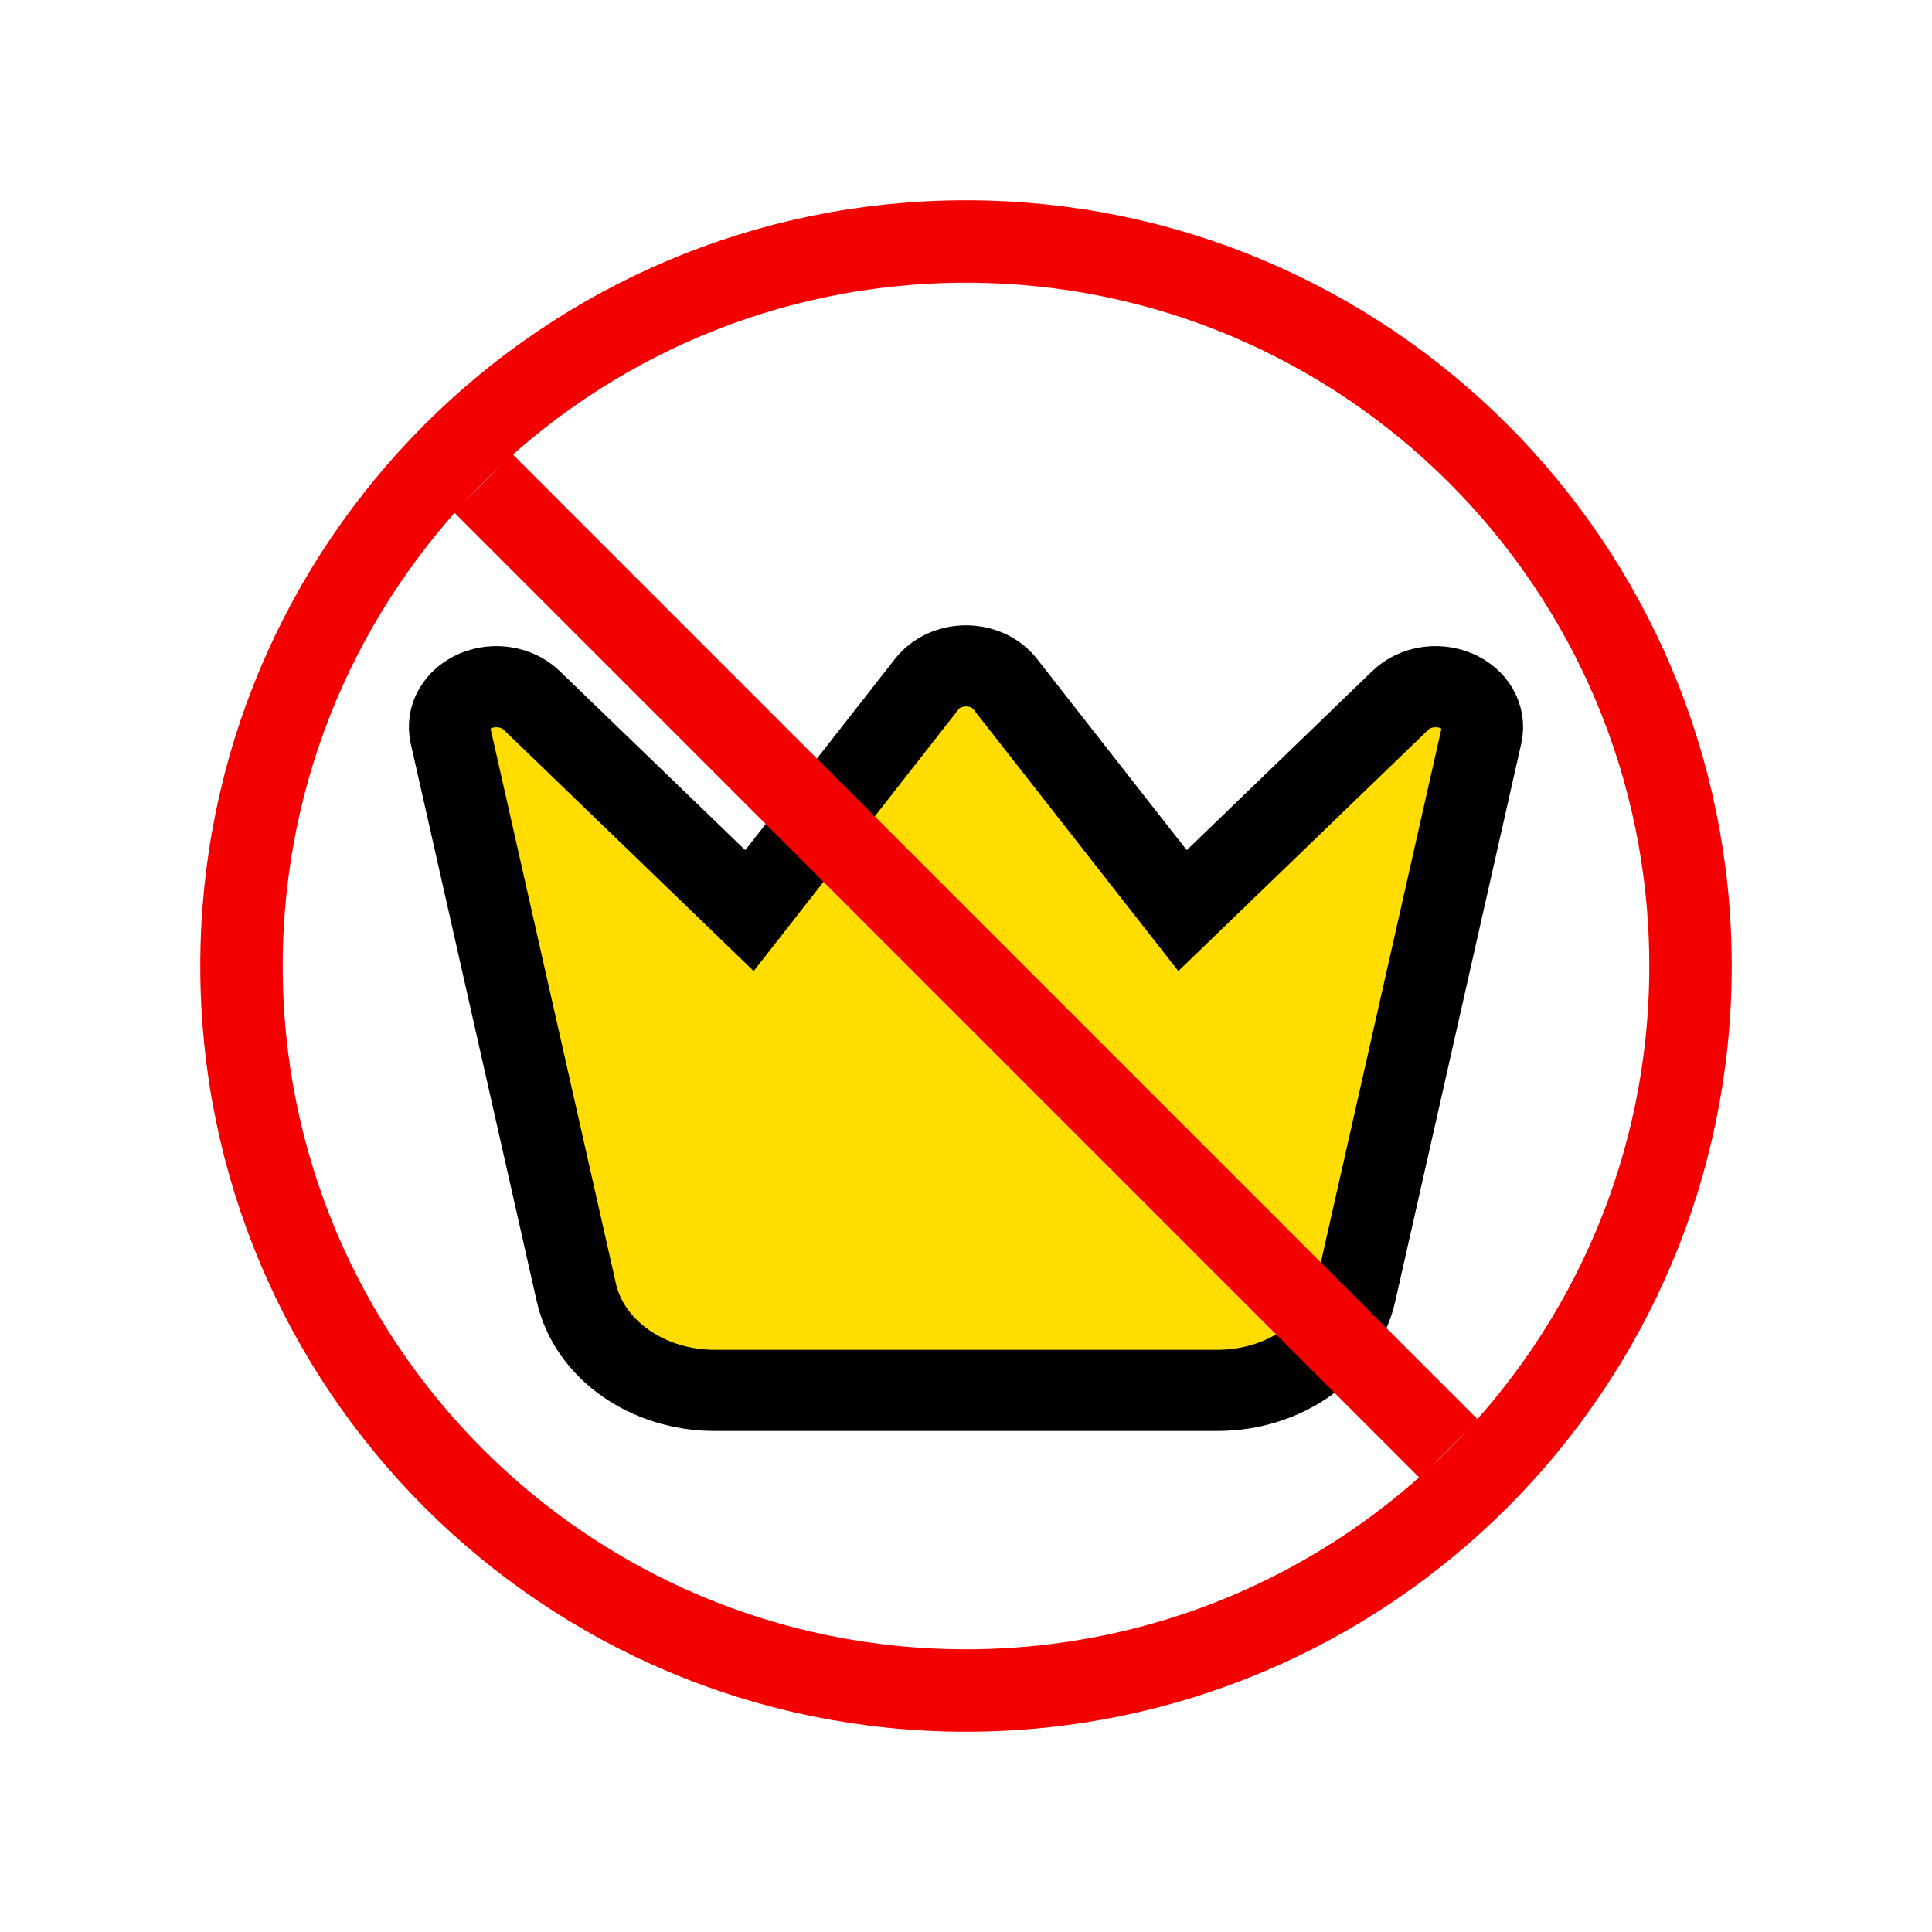
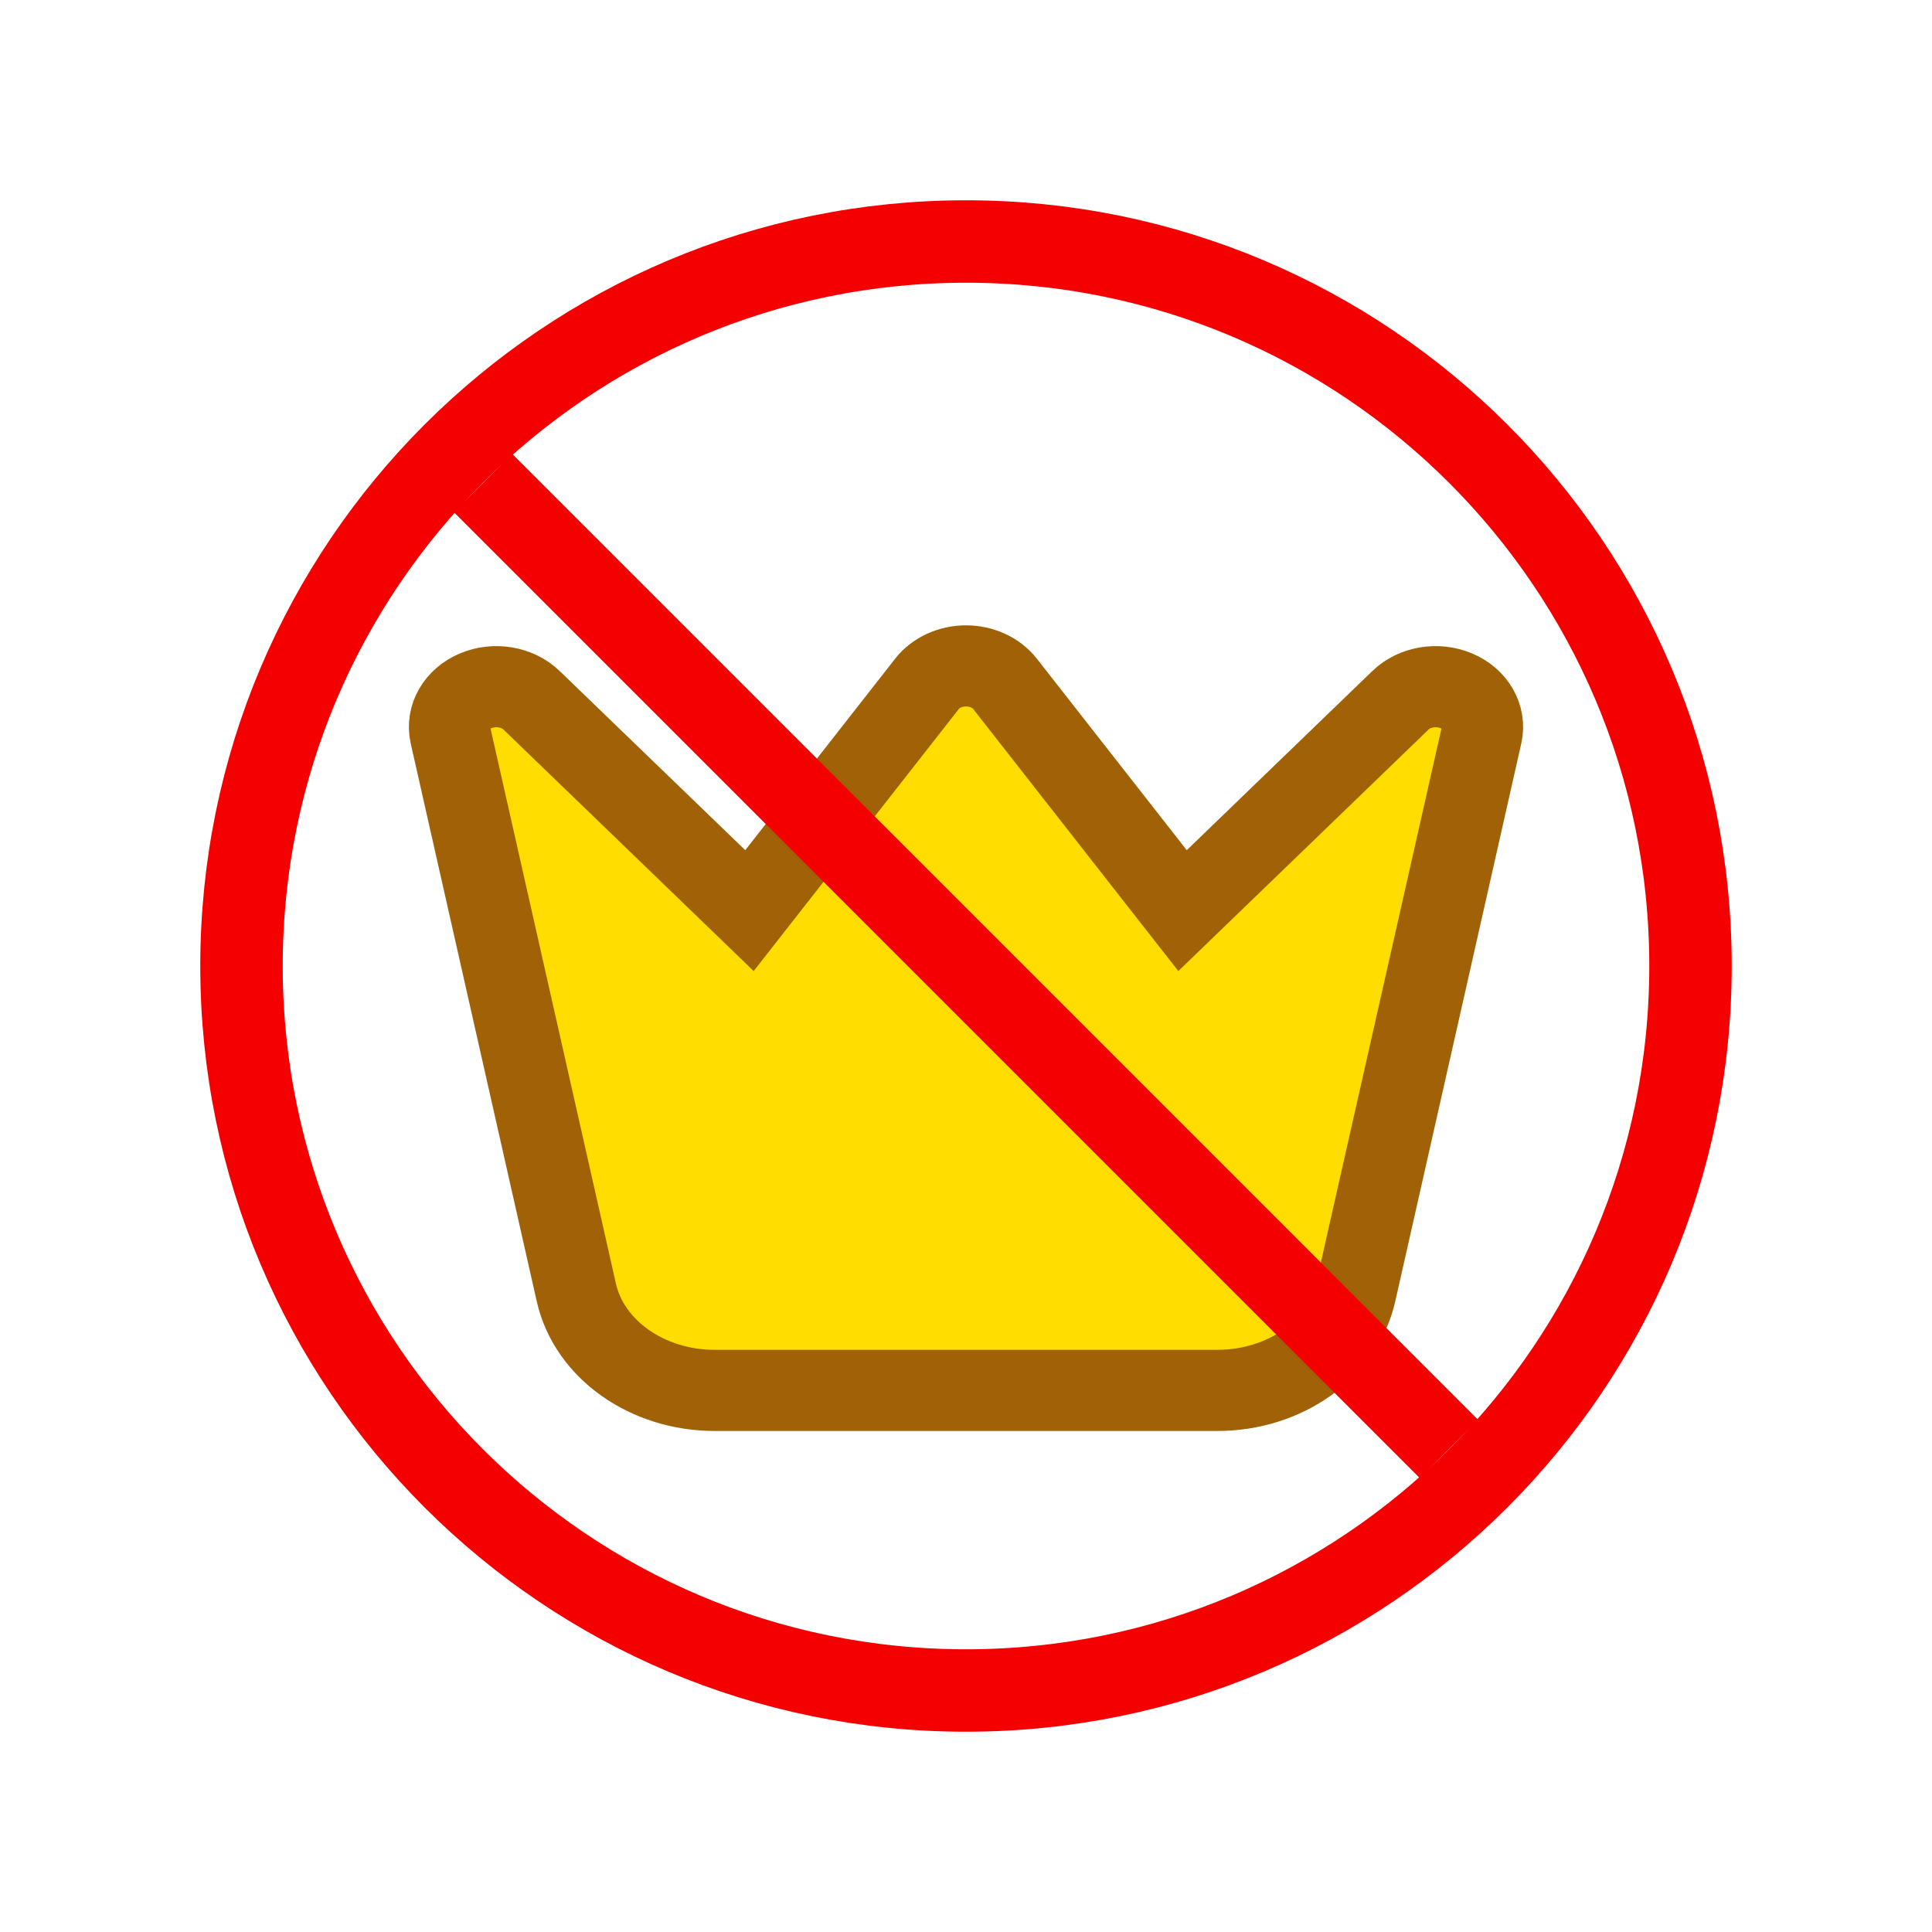
<svg xmlns="http://www.w3.org/2000/svg" width="22" height="22" viewBox="0 0 12 12" fill="none">
-   <path d="M6.242 4.247C6.188 4.178 6.097 4.136 6 4.136C5.903 4.136 5.812 4.178 5.758 4.247L4.655 5.656L3.301 4.349C3.214 4.265 3.072 4.241 2.954 4.291C2.836 4.341 2.772 4.452 2.797 4.563L3.58 8.029C3.66 8.381 4.02 8.636 4.439 8.636H7.561C7.98 8.636 8.34 8.381 8.42 8.029L9.203 4.563C9.228 4.452 9.164 4.341 9.046 4.291C8.928 4.241 8.786 4.265 8.699 4.349L7.345 5.656L6.242 4.247Z" fill="#FFDD00" stroke="black" stroke-width="0.504" />
+   <path d="M6.242 4.247C6.188 4.178 6.097 4.136 6 4.136C5.903 4.136 5.812 4.178 5.758 4.247L4.655 5.656L3.301 4.349C3.214 4.265 3.072 4.241 2.954 4.291C2.836 4.341 2.772 4.452 2.797 4.563L3.58 8.029C3.66 8.381 4.02 8.636 4.439 8.636H7.561C7.98 8.636 8.34 8.381 8.42 8.029L9.203 4.563C9.228 4.452 9.164 4.341 9.046 4.291C8.928 4.241 8.786 4.265 8.699 4.349L7.345 5.656L6.242 4.247Z" fill="#FFDD00" stroke="#a16207" stroke-width="0.504" />
  <path d="M6 10.5C8.485 10.5 10.5 8.485 10.5 6C10.5 3.515 8.485 1.5 6 1.5C3.515 1.5 1.5 3.515 1.5 6C1.5 8.485 3.515 10.5 6 10.5Z" stroke="#F50000" stroke-width="0.512" />
  <path d="M9 9L3 3" stroke="#F50000" stroke-width="0.512" />
</svg>
